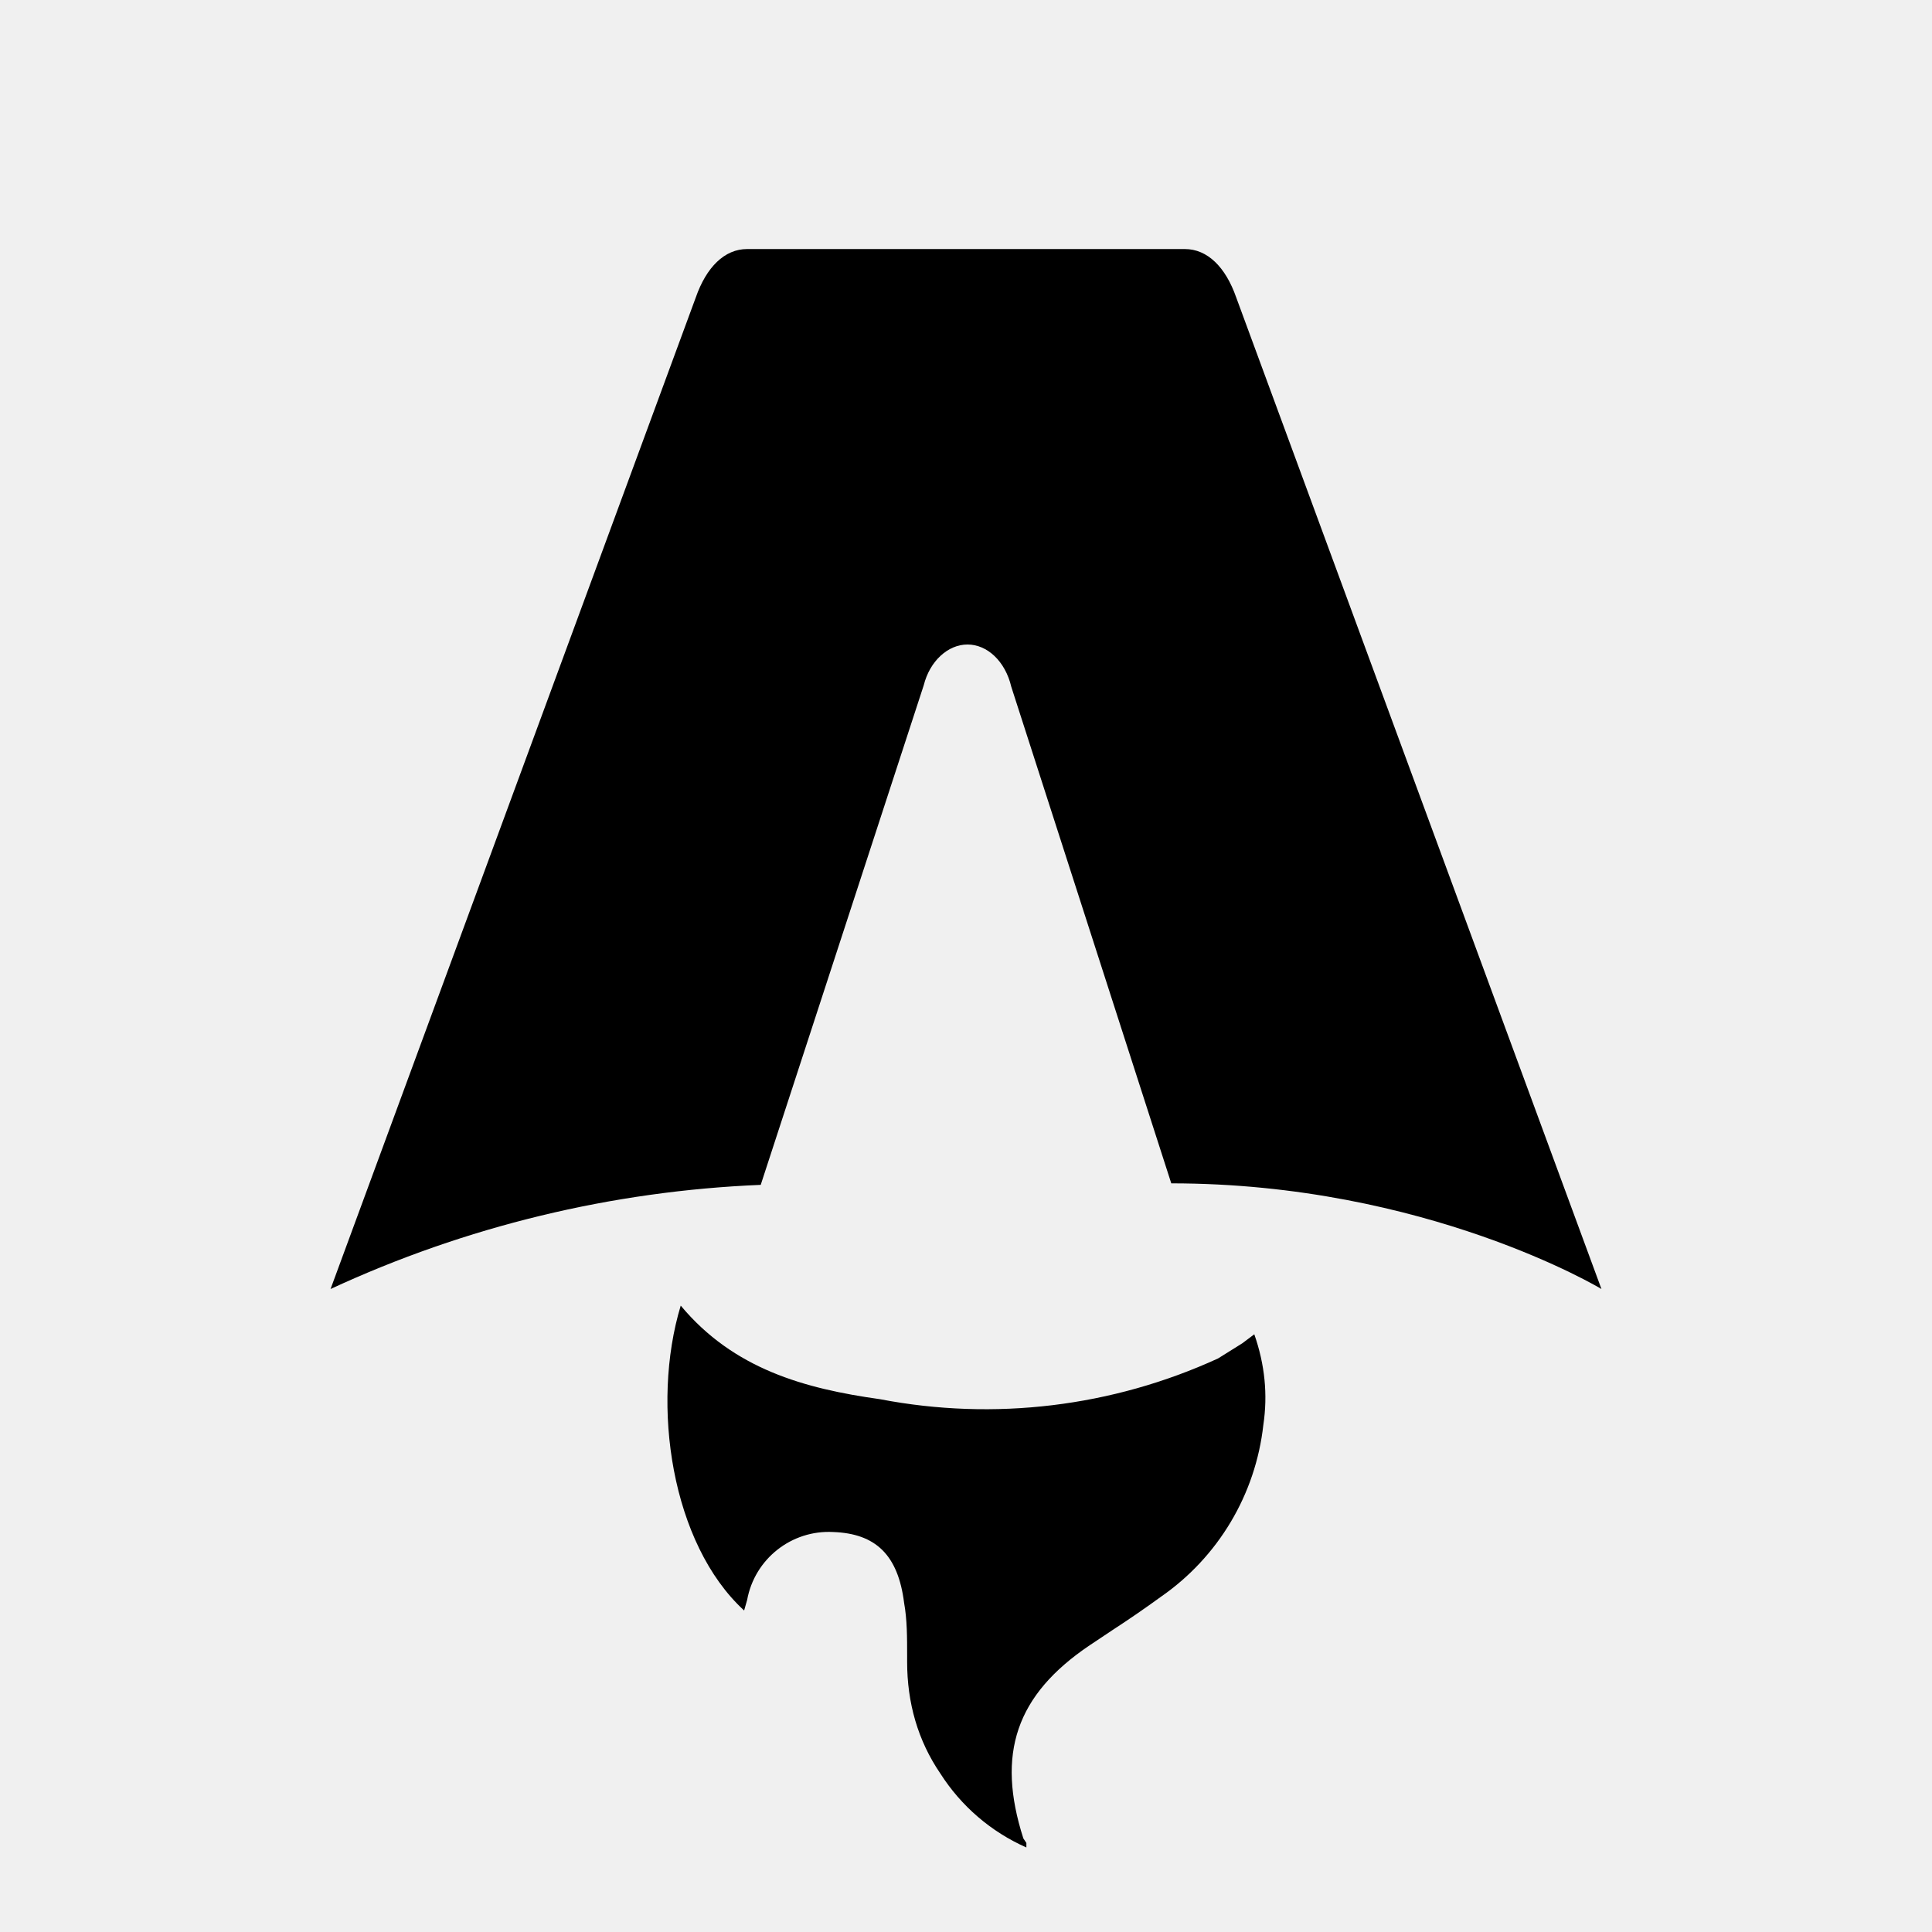
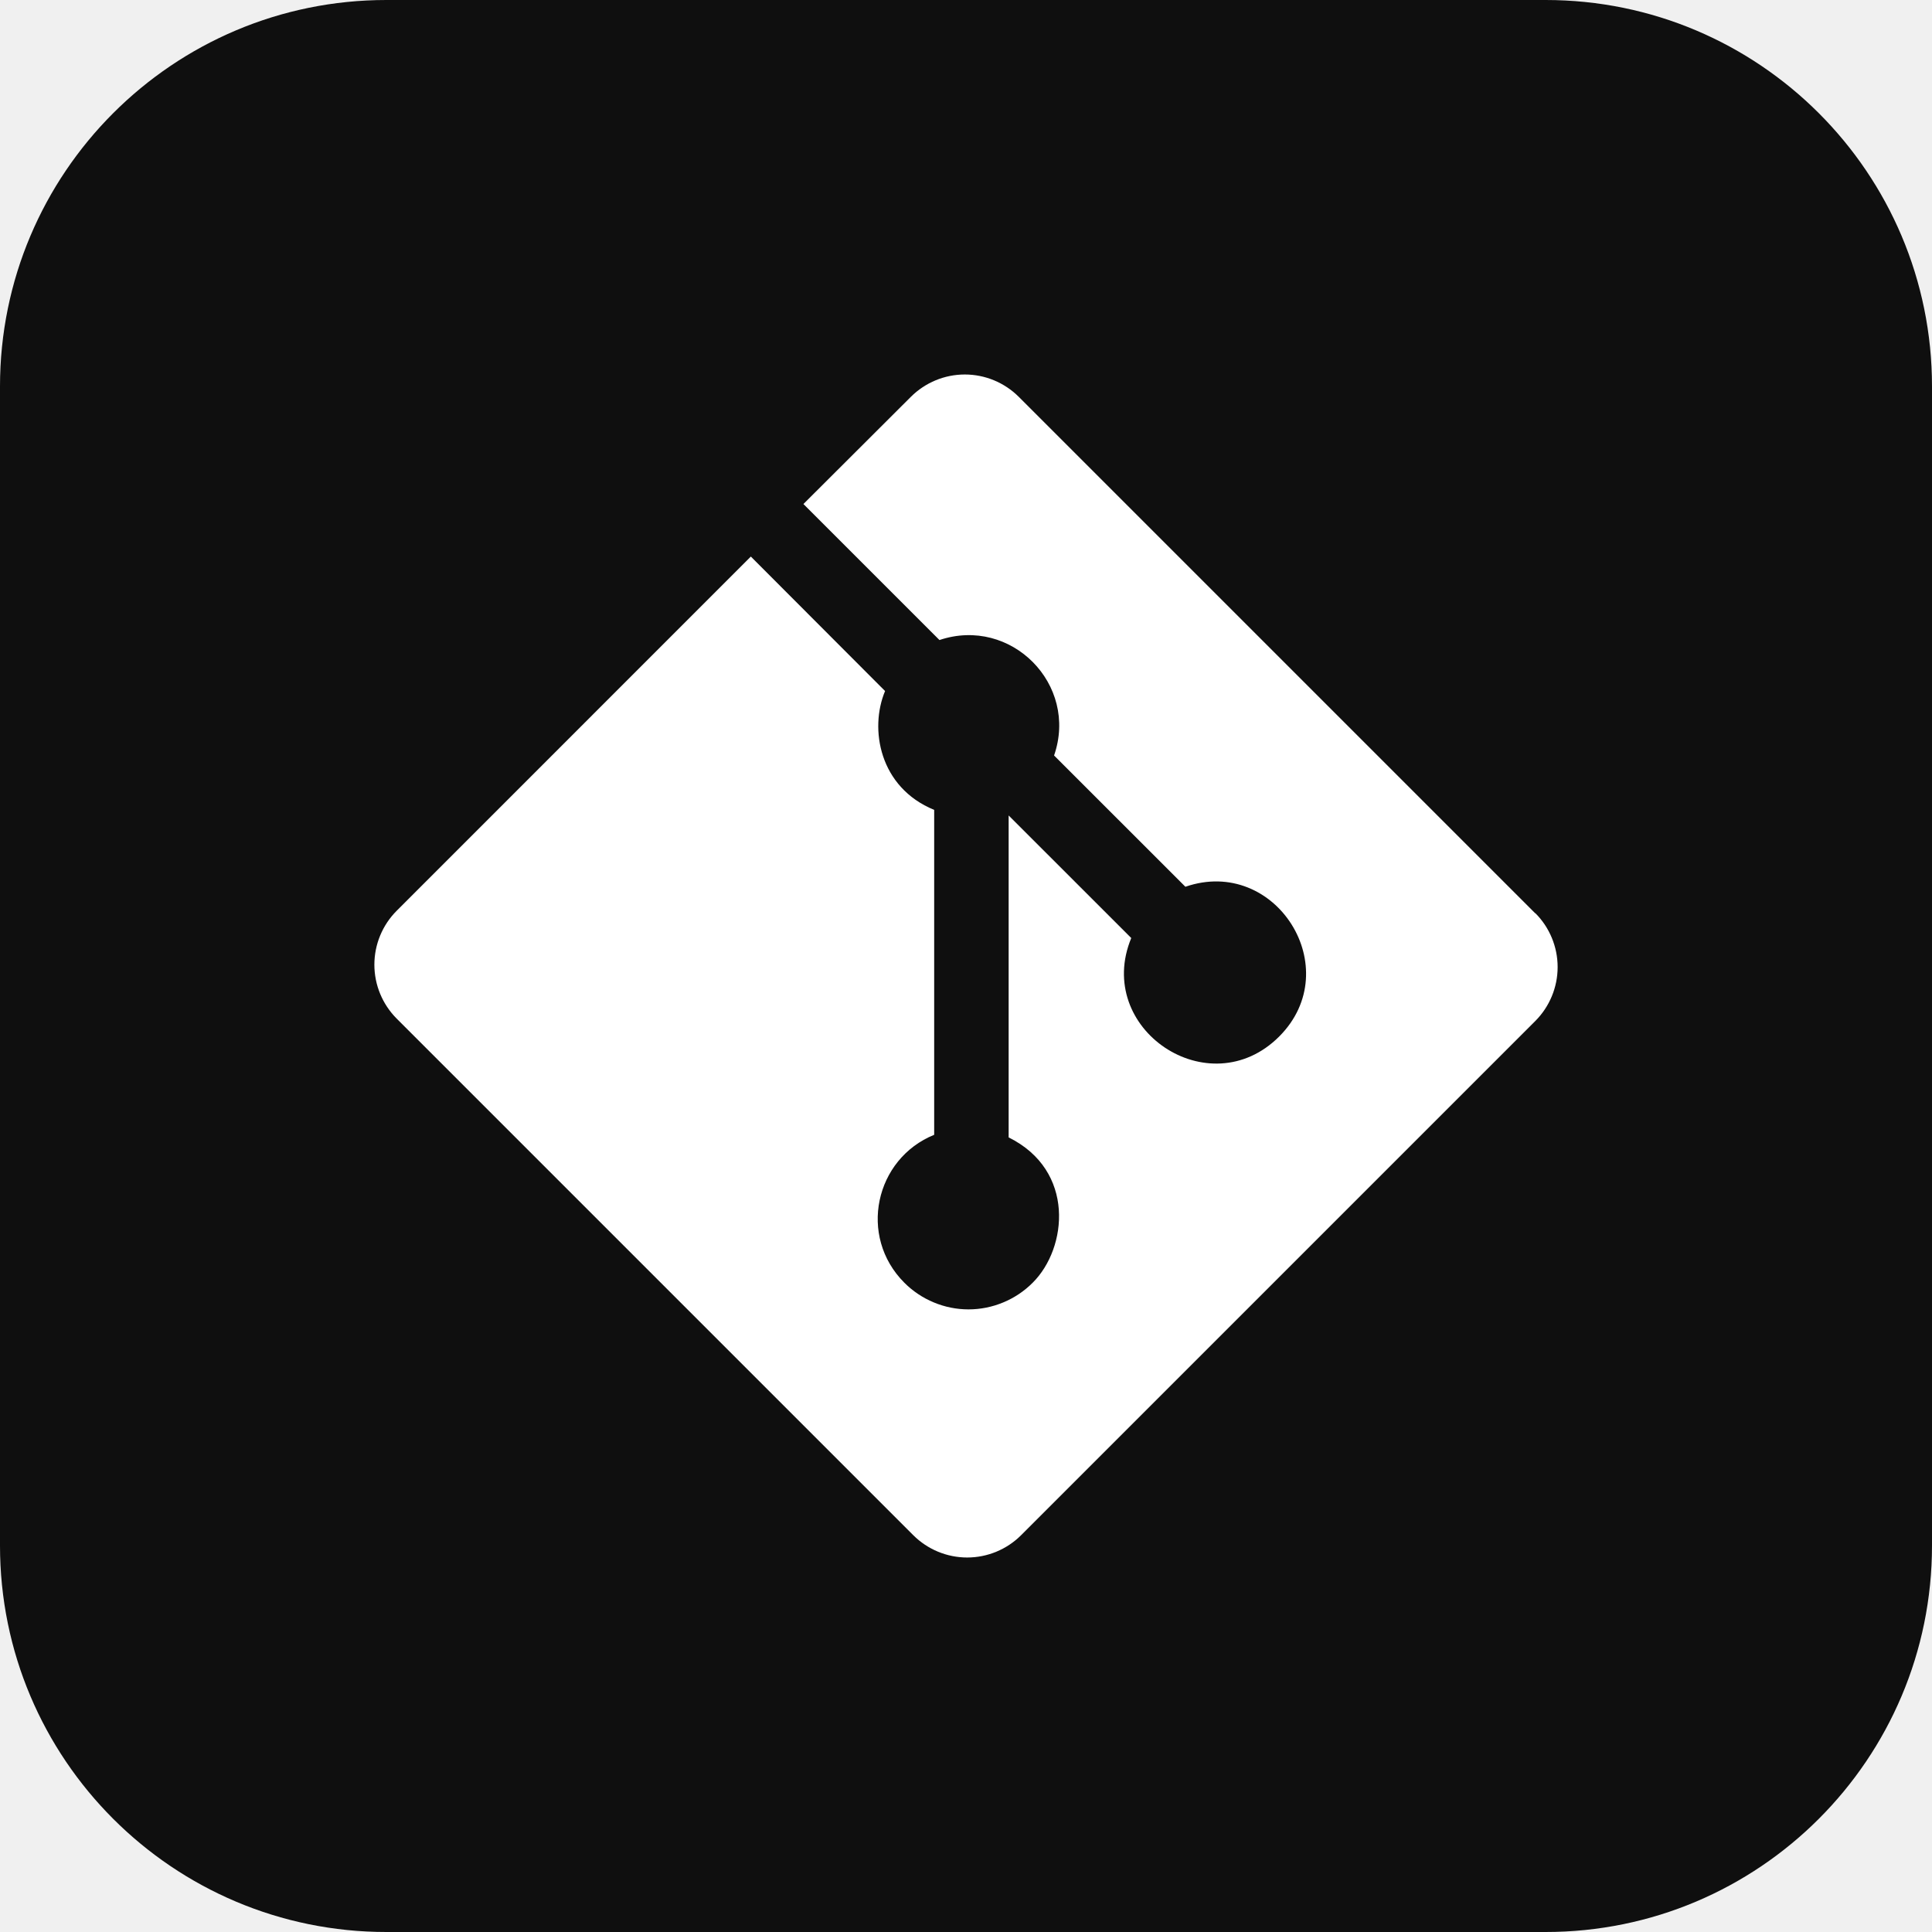
- <svg xmlns="http://www.w3.org/2000/svg" fill="none" viewBox="0 0 128 128">
-   <path d="M50.4 78.5a75.1 75.1 0 0 0-28.5 6.9l24.2-65.7c.7-2 1.9-3.2 3.4-3.2h29c1.5 0 2.7 1.2 3.4 3.2l24.2 65.7s-11.6-7-28.5-7L67 45.5c-.4-1.7-1.6-2.8-2.9-2.8-1.3 0-2.5 1.1-2.9 2.7L50.4 78.5Zm-1.1 28.2Zm-4.2-20.2c-2 6.6-.6 15.8 4.2 20.2a17.5 17.5 0 0 1 .2-.7 5.5 5.5 0 0 1 5.7-4.5c2.8.1 4.3 1.5 4.7 4.7.2 1.1.2 2.3.2 3.5v.4c0 2.7.7 5.2 2.2 7.4a13 13 0 0 0 5.7 4.9v-.3l-.2-.3c-1.8-5.6-.5-9.5 4.4-12.8l1.5-1a73 73 0 0 0 3.2-2.2 16 16 0 0 0 6.8-11.4c.3-2 .1-4-.6-6l-.8.6-1.6 1a37 37 0 0 1-22.4 2.7c-5-.7-9.7-2-13.2-6.2Z" />
-   <style>
-         path { fill: #000; }
-         @media (prefers-color-scheme: dark) {
-             path { fill: #FFF; }
-         }
-     </style>
+ <svg xmlns="http://www.w3.org/2000/svg" version="1.1" width="1000" height="1000">
+   <rect width="1000" height="1000" rx="200" ry="200" fill="#0f0f0f" />
+   <g transform="matrix(21.875,0,0,21.875,193.6853,150.0001)">
+     <svg version="1.1" width="28" height="32">
+       <svg width="28" height="32" viewBox="0 0 28 32" fill="none">
+         <g clip-path="url(#clip0_6_499)">
+           <path d="M27.475 14.756L15.25 2.531C14.911 2.194 14.453 2.004 13.975 2.004C13.497 2.004 13.039 2.194 12.7 2.531L10.156 5.069L13.375 8.287C15.069 7.719 16.669 9.337 16.087 11.019L19.194 14.125C21.331 13.387 23.019 16.062 21.413 17.669C19.756 19.325 17.025 17.488 17.913 15.338L15.012 12.438V20.056C16.594 20.837 16.406 22.675 15.581 23.494C15.382 23.694 15.145 23.852 14.885 23.96C14.624 24.069 14.345 24.125 14.062 24.125C13.78 24.125 13.501 24.069 13.24 23.96C12.98 23.852 12.743 23.694 12.544 23.494C11.444 22.394 11.85 20.562 13.25 19.994V12.306C11.95 11.775 11.713 10.387 12.088 9.494L8.912 6.312L0.531 14.694C0.194 15.032 0.004 15.491 0.004 15.969C0.004 16.447 0.194 16.905 0.531 17.244L12.756 29.469C13.095 29.806 13.553 29.996 14.031 29.996C14.509 29.996 14.968 29.806 15.306 29.469L27.475 17.3C27.812 16.961 28.002 16.503 28.002 16.025C28.002 15.547 27.812 15.088 27.475 14.75V14.756Z" fill="white" />
+         </g>
+         <defs>
+           <clipPath id="clip0_6_499">
+             <rect width="28" height="32" fill="white" />
+           </clipPath>
+         </defs>
+       </svg>
+     </svg>
+   </g>
</svg>
